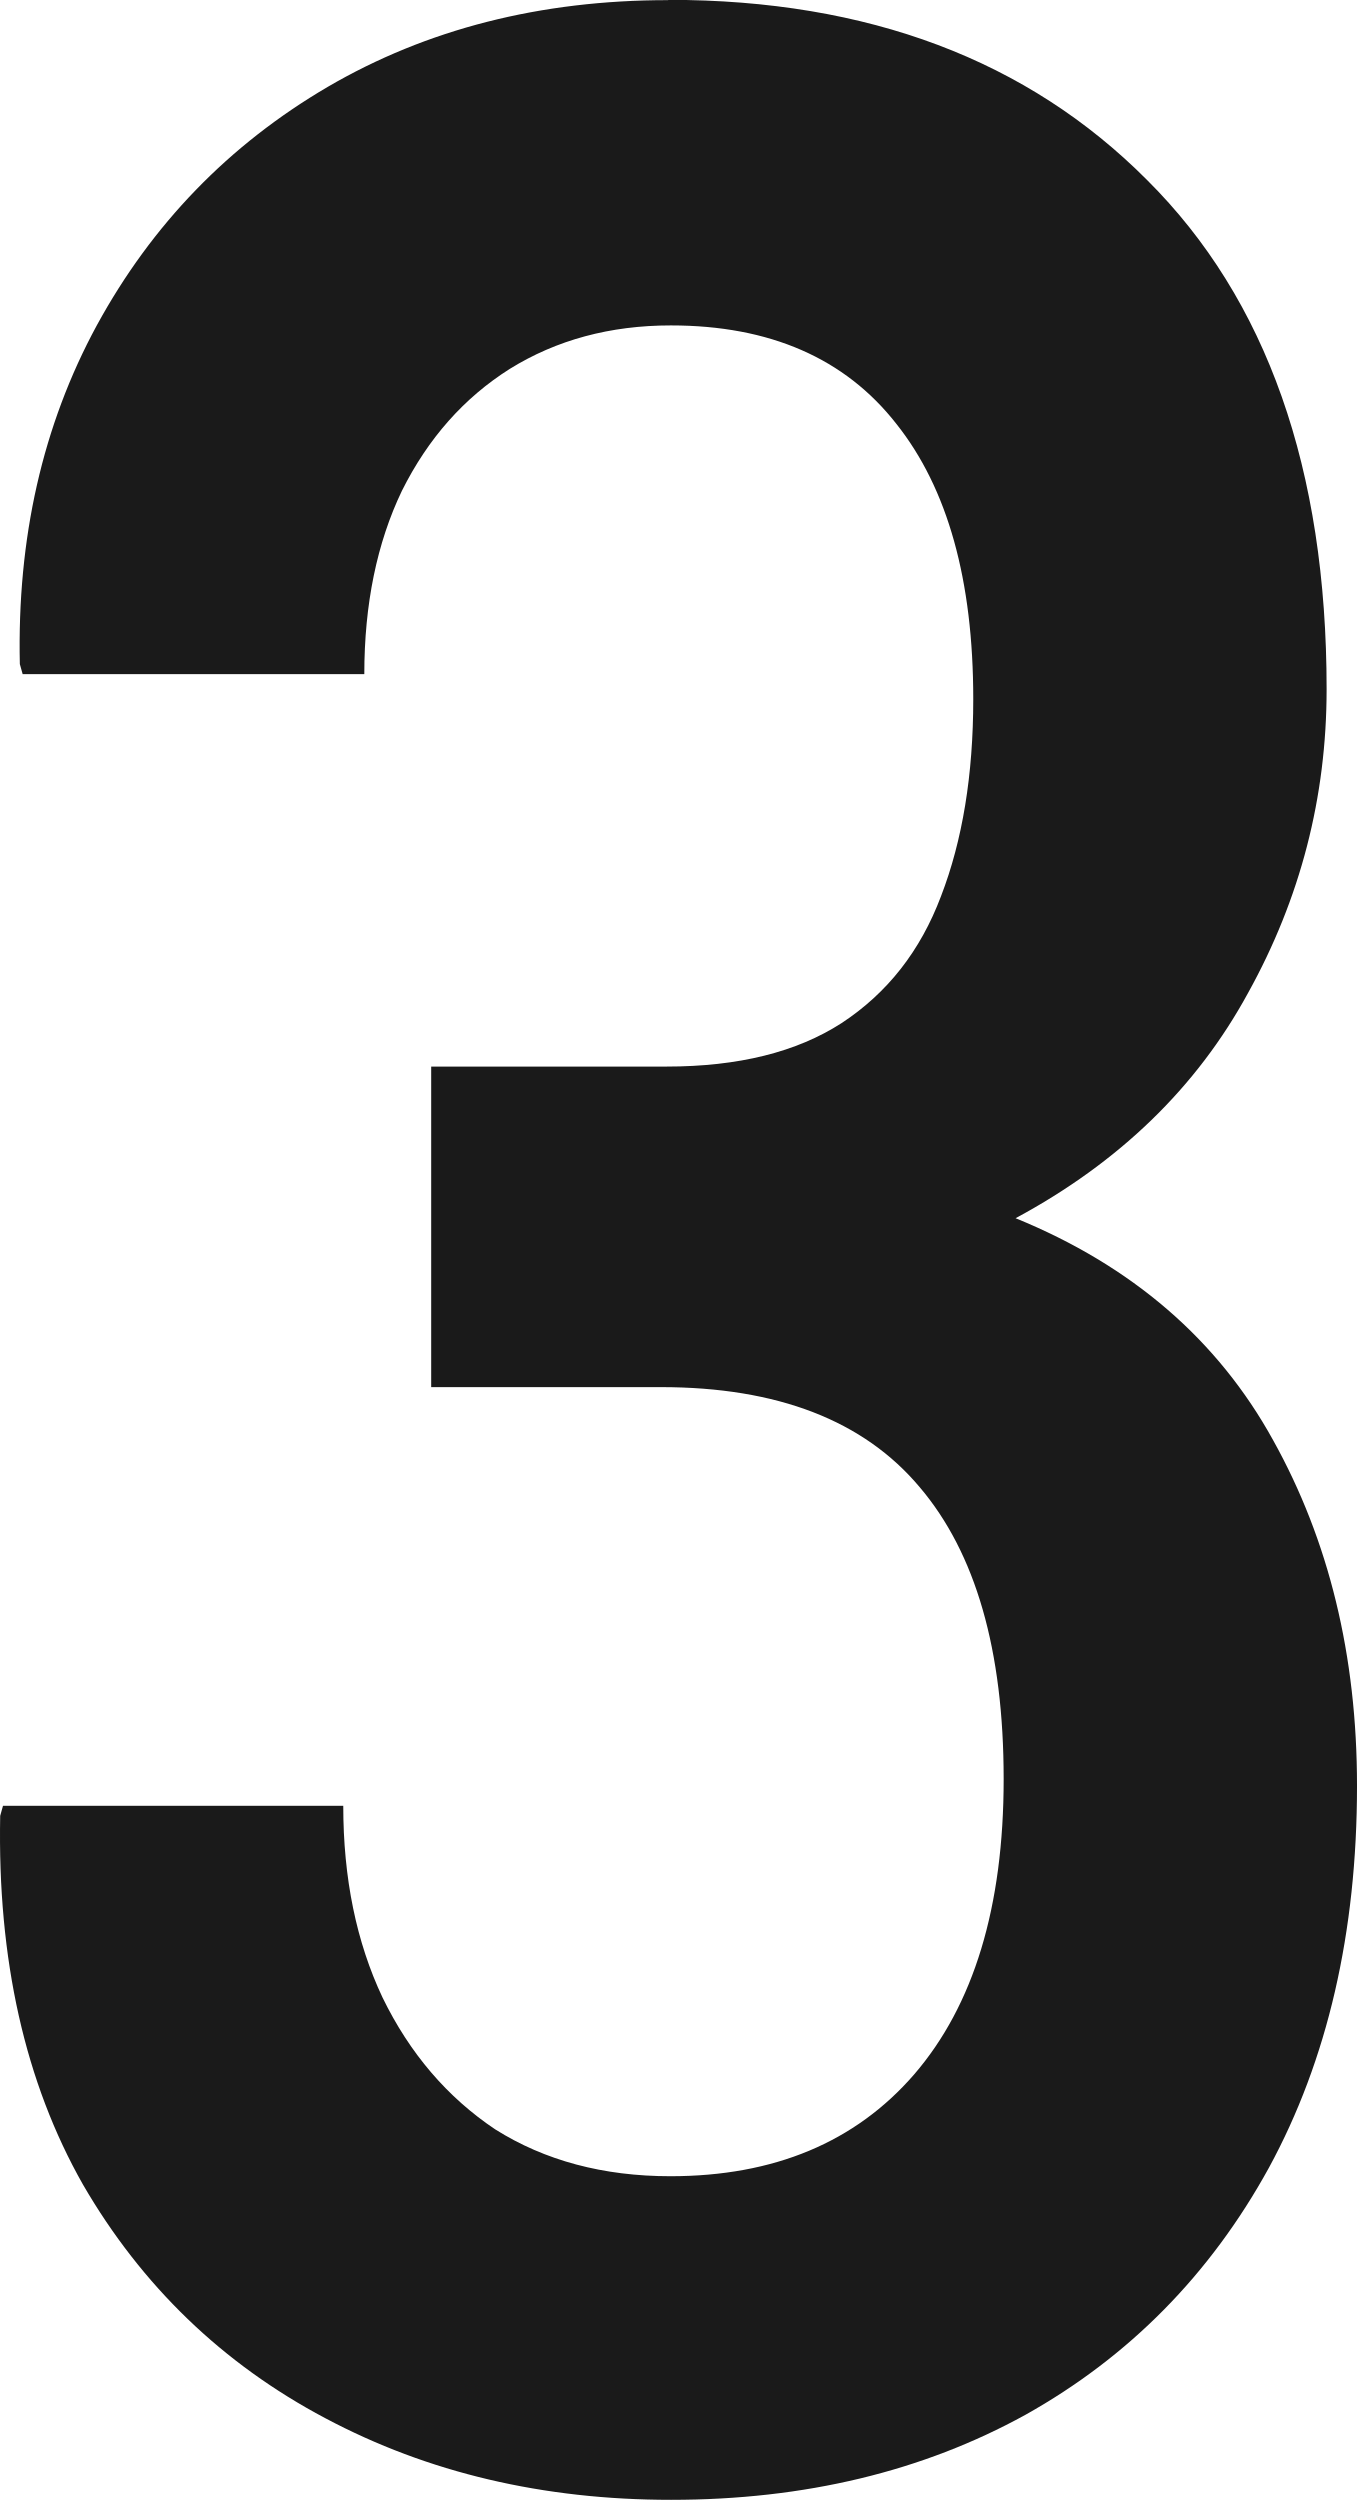
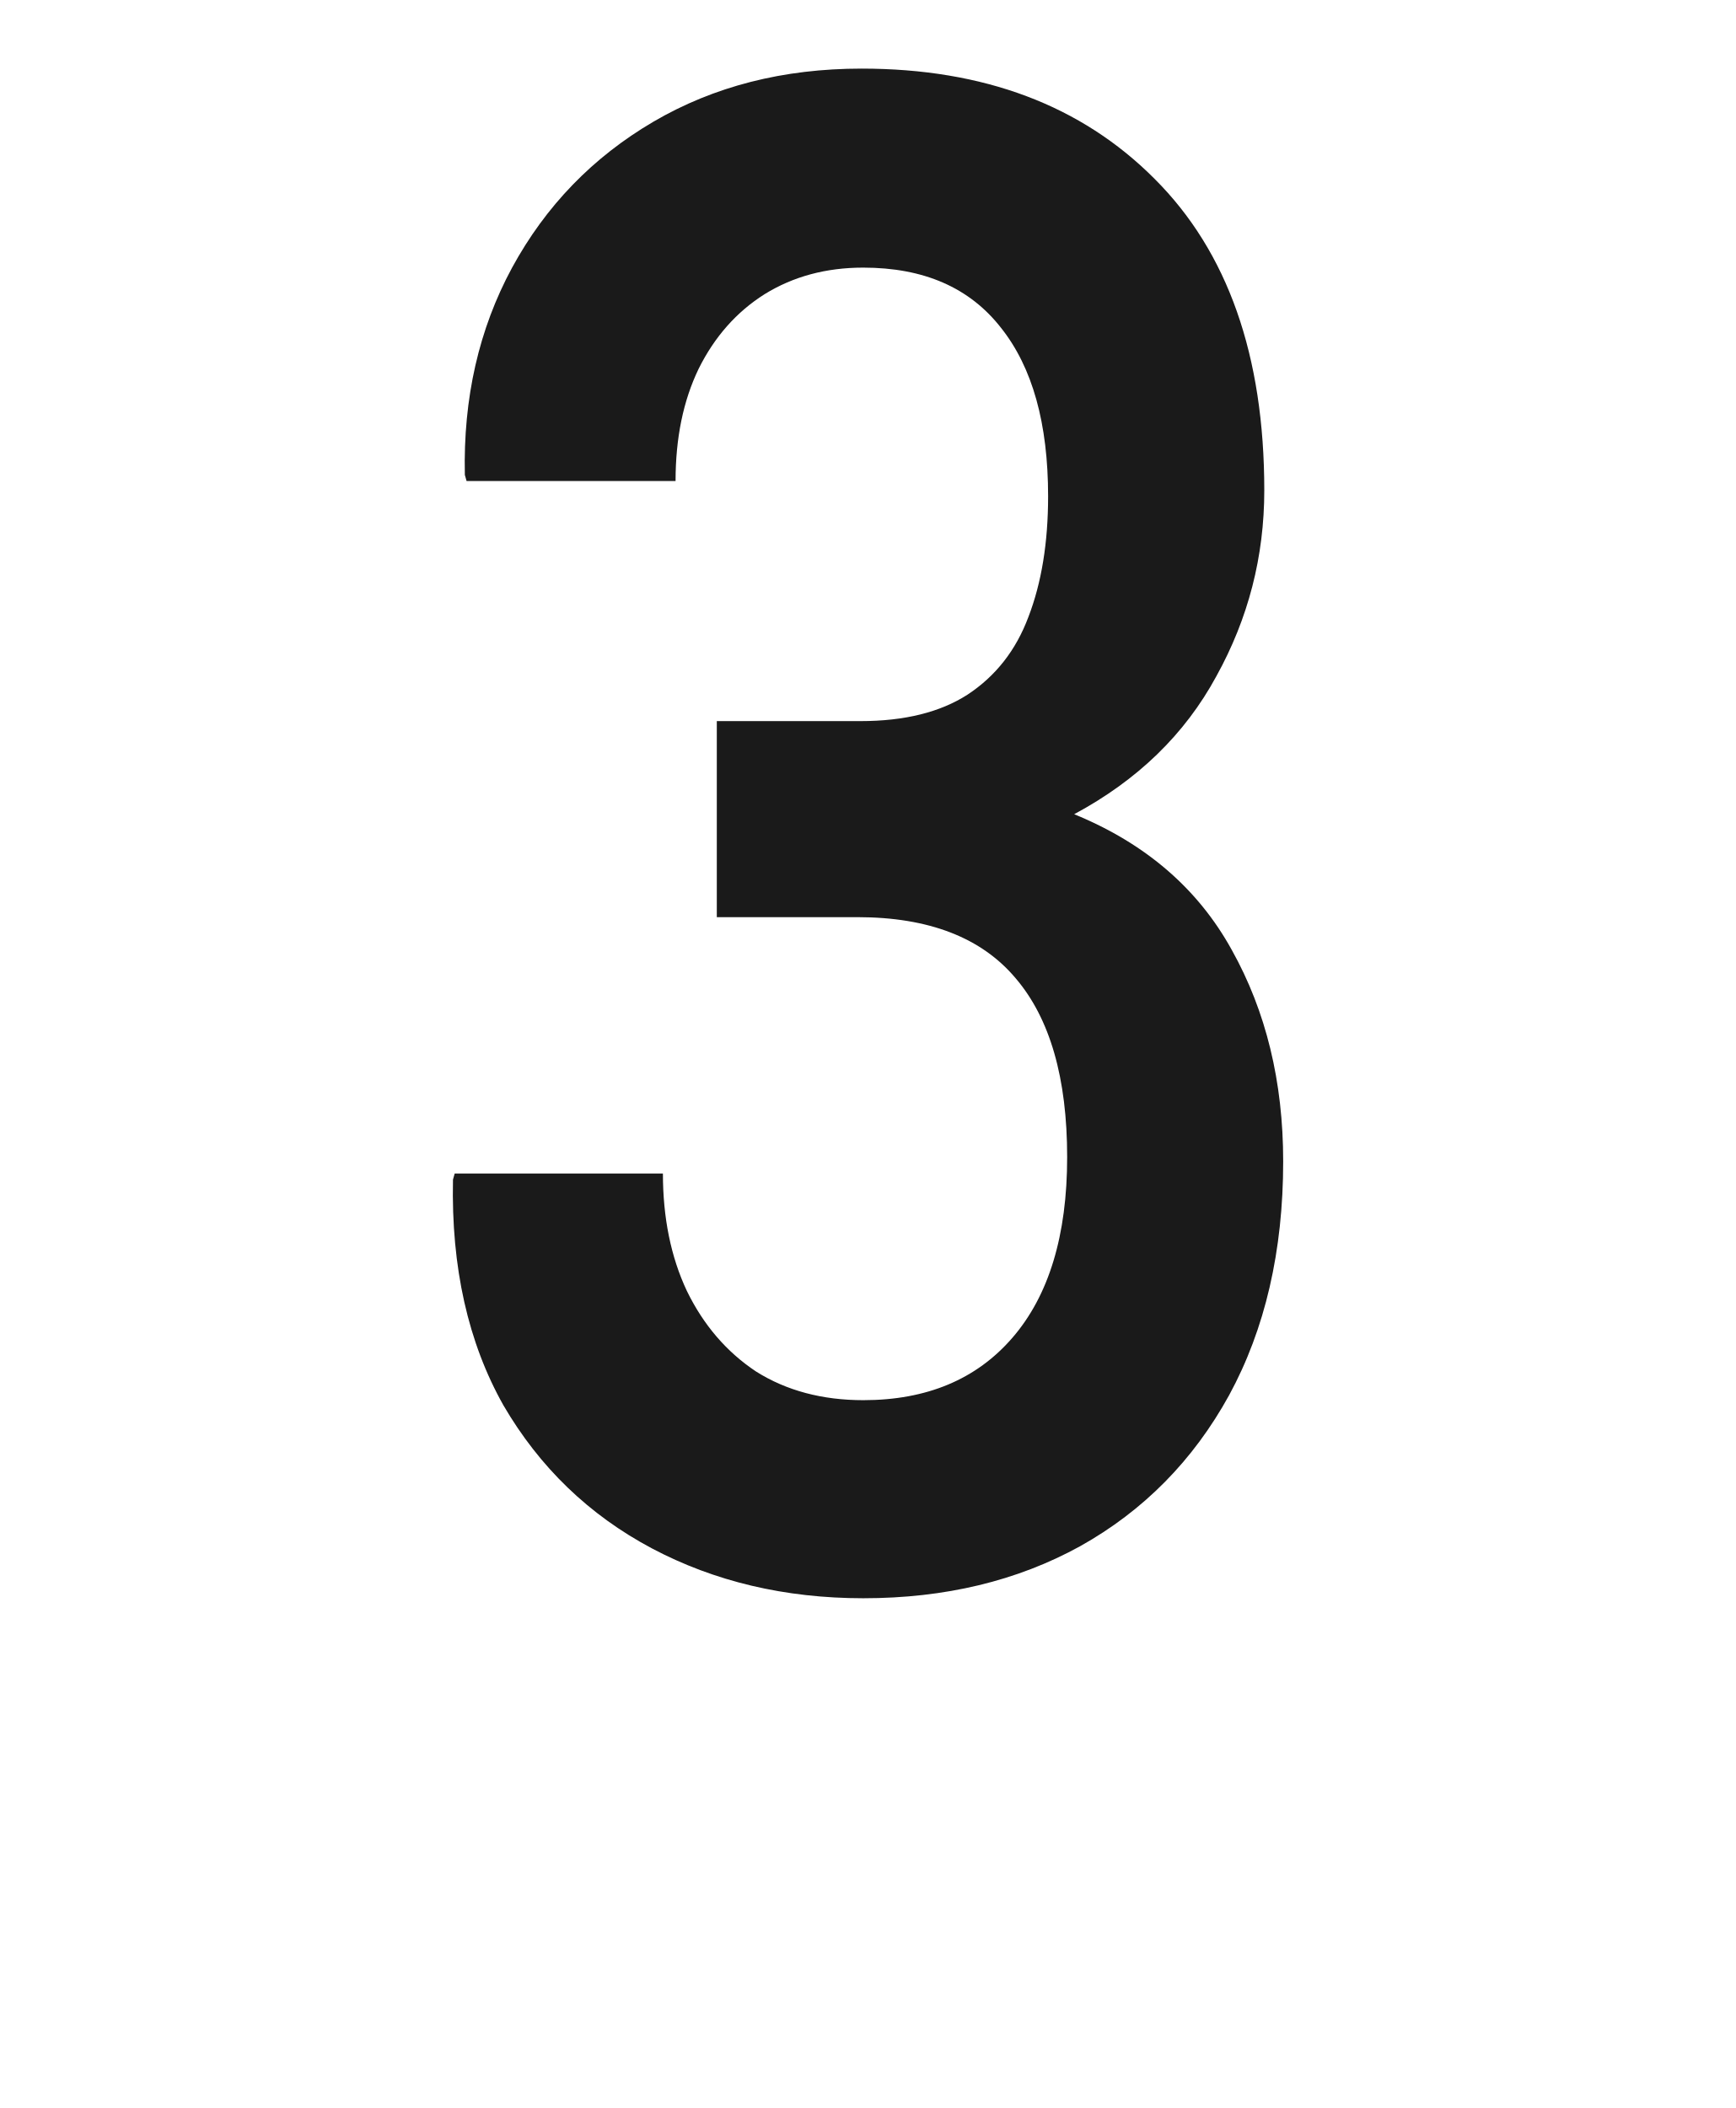
- <svg xmlns="http://www.w3.org/2000/svg" width="5.315mm" height="9.792mm" viewBox="0 0 5.315 9.792" version="1.1" id="svg1">
+ <svg xmlns="http://www.w3.org/2000/svg" width="42" height="51" viewBox="0 0 11.113 13.494" version="1.1" id="svg1" xml:space="preserve">
  <defs id="defs1" />
-   <g id="layer1" transform="translate(-1.058094,-28.575)">
-     <path id="text14" style="font-style:normal;font-variant:normal;font-weight:500;font-stretch:normal;font-size:12.262px;font-family:'Roboto Slab';-inkscape-font-specification:'Roboto Slab, Medium';font-variant-ligatures:normal;font-variant-caps:normal;font-variant-numeric:normal;font-variant-east-asian:normal;display:inline;fill:#1a1a1a;fill-opacity:1;stroke:none;stroke-width:1.023;stroke-linecap:round;stroke-linejoin:round;stroke-dasharray:none;stroke-opacity:1;paint-order:markers stroke fill" d="m 4.012,26.174 c -0.547,0 -1.032,0.104 -1.455,0.311 -0.423,0.208 -0.752,0.493 -0.988,0.856 -0.232,0.359 -0.341,0.764 -0.329,1.215 l 0.012,0.036 h 1.461 c 0,-0.251 0.054,-0.471 0.161,-0.658 0.112,-0.188 0.265,-0.333 0.461,-0.437 0.2,-0.104 0.429,-0.156 0.689,-0.156 0.423,0 0.745,0.118 0.964,0.353 0.22,0.232 0.329,0.561 0.329,0.988 0,0.271 -0.046,0.507 -0.138,0.707 -0.088,0.196 -0.229,0.347 -0.425,0.455 -0.192,0.104 -0.441,0.156 -0.749,0.156 h -1.006 v 1.15 h 0.982 c 0.499,0 0.868,0.12 1.107,0.359 0.239,0.236 0.359,0.584 0.359,1.047 0,0.459 -0.128,0.812 -0.383,1.06 -0.251,0.243 -0.599,0.365 -1.042,0.365 -0.287,0 -0.537,-0.056 -0.749,-0.168 C 3.068,33.698 2.907,33.54 2.791,33.34 2.679,33.141 2.623,32.912 2.623,32.652 H 1.168 l -0.012,0.036 c -0.012,0.515 0.106,0.956 0.354,1.323 0.251,0.363 0.597,0.643 1.036,0.838 0.439,0.196 0.932,0.293 1.479,0.293 0.571,0 1.076,-0.102 1.515,-0.305 0.443,-0.208 0.79,-0.503 1.041,-0.886 0.251,-0.387 0.377,-0.844 0.377,-1.371 0,-0.467 -0.12,-0.88 -0.359,-1.24 -0.236,-0.359 -0.602,-0.625 -1.101,-0.796 0.443,-0.2 0.774,-0.469 0.994,-0.808 0.224,-0.339 0.336,-0.702 0.336,-1.09 0,-0.79 -0.256,-1.399 -0.767,-1.826 -0.511,-0.431 -1.193,-0.647 -2.047,-0.647 z" transform="scale(0.9159592,1.091752)" />
+   <g id="layer1">
+     <rect style="display:none;fill:#e77d00;fill-opacity:1;stroke:none;stroke-width:1.672;stroke-linecap:round;stroke-linejoin:round;paint-order:stroke markers fill" id="rect9" width="11.113" height="13.494" x="0" y="1.6666667e-07" rx="1.9073487e-07" ry="2.623" />
+     <path id="text5" style="font-style:normal;font-variant:normal;font-weight:500;font-stretch:normal;font-size:12.253px;font-family:'Roboto Slab';-inkscape-font-specification:'Roboto Slab, Medium';font-variant-ligatures:normal;font-variant-caps:normal;font-variant-numeric:normal;font-variant-east-asian:normal;display:none;fill:#1a1a1a;fill-opacity:1;stroke:none;stroke-width:1.023;stroke-linecap:round;stroke-linejoin:round;stroke-dasharray:none;stroke-opacity:1;paint-order:markers stroke fill" d="M 2.098,0.576 V 3.054 h 1.037 l 0.12,-1.216 h 1.607 V 8.891 L 3.99,9.087 V 10.094 h 3.126 V 9.087 L 6.244,8.891 V 1.838 H 7.851 l 0.12,1.216 h 1.042 V 0.576 Z" />
+     <path id="text21" style="font-size:12.258px;font-family:'Roboto Slab';-inkscape-font-specification:'Roboto Slab, Normal';font-variant-position:super;font-variant-caps:all-small-caps;display:none;fill:#1a1a1a;fill-opacity:1;stroke-width:1.628;stroke-linecap:round;stroke-linejoin:round;paint-order:stroke markers fill" d="m 8.937,0.455 c -0.343,0 -0.65,0.09 -0.922,0.269 C 7.744,0.9 7.439,1.222 7.1,1.689 L 5.322,4.251 H 4.472 V 1.641 L 5.393,1.461 V 0.534 H 2.012 V 1.461 L 2.964,1.641 V 8.147 L 2.012,8.327 V 9.249 H 5.393 V 8.327 L 4.472,8.147 V 5.585 h 1.065 l 1.927,2.64 0.018,0.024 -0.569,0.078 V 9.249 H 10.116 V 8.327 L 9.242,8.177 6.627,4.67 8.201,2.491 C 8.401,2.223 8.576,2.04 8.728,1.94 8.879,1.836 9.043,1.785 9.218,1.785 c 0.076,0 0.15,0.008 0.222,0.024 0.076,0.012 0.161,0.028 0.257,0.048 L 9.937,0.749 C 9.793,0.657 9.641,0.585 9.482,0.534 9.326,0.482 9.145,0.455 8.937,0.455 Z" transform="scale(0.9162598,1.091393)" />
+     <path id="text1-6" style="font-style:normal;font-variant:normal;font-weight:500;font-stretch:normal;font-size:12.253px;font-family:'Roboto Slab';-inkscape-font-specification:'Roboto Slab, Medium';font-variant-ligatures:normal;font-variant-caps:normal;font-variant-numeric:normal;font-variant-east-asian:normal;display:none;fill:#1a1a1a;fill-opacity:1;stroke:none;stroke-width:1.023;stroke-linecap:round;stroke-linejoin:round;stroke-dasharray:none;stroke-opacity:1;paint-order:markers stroke fill" d="M 2.655,0.576 V 1.589 L 3.461,1.772 3.319,4.451 c -0.018,0.823 -0.083,1.521 -0.192,2.091 -0.106,0.566 -0.241,1.033 -0.406,1.399 -0.165,0.366 -0.342,0.66 -0.532,0.882 h -0.642 l 0.137,3.607 h 1.24 V 10.091 H 8.183 v 2.34 H 9.434 L 9.565,8.823 H 8.556 V 1.785 L 9.423,1.589 V 0.576 Z m 2.183,1.274 h 2.336 V 8.823 H 3.741 C 3.924,8.505 4.083,8.135 4.218,7.712 4.357,7.285 4.469,6.802 4.553,6.262 4.637,5.717 4.689,5.114 4.711,4.451 Z" />
+     <path id="text4" style="font-style:normal;font-variant:normal;font-weight:500;font-stretch:normal;font-size:12.262px;font-family:'Roboto Slab';-inkscape-font-specification:'Roboto Slab, Medium';font-variant-ligatures:normal;font-variant-caps:normal;font-variant-numeric:normal;font-variant-east-asian:normal;display:none;fill:#1a1a1a;fill-opacity:1;stroke:none;stroke-width:1.023;stroke-linecap:round;stroke-linejoin:round;stroke-dasharray:none;stroke-opacity:1;paint-order:markers stroke fill" d="M 2.225,0.576 V 1.589 L 3.096,1.785 V 8.891 L 2.225,9.087 V 10.094 h 3.872 c 0.877,0 1.561,-0.231 2.051,-0.693 C 8.641,8.935 8.888,8.254 8.888,7.361 c 0,-0.37 -0.058,-0.71 -0.175,-1.02 C 8.599,6.028 8.433,5.762 8.213,5.544 7.994,5.326 7.723,5.176 7.402,5.093 7.771,4.927 8.06,4.674 8.268,4.334 8.477,3.99 8.581,3.603 8.581,3.171 8.581,2.308 8.328,1.661 7.824,1.23 7.323,0.794 6.625,0.576 5.729,0.576 H 3.096 Z M 4.479,1.851 h 1.25 c 0.483,0 0.848,0.115 1.097,0.346 0.249,0.227 0.373,0.578 0.373,1.053 0,0.423 -0.117,0.752 -0.351,0.987 -0.234,0.235 -0.555,0.353 -0.965,0.353 H 4.479 Z m 0,3.922 h 1.755 c 0.435,0 0.755,0.14 0.96,0.419 0.208,0.279 0.313,0.669 0.313,1.17 0,0.475 -0.122,0.839 -0.367,1.092 C 6.897,8.701 6.55,8.826 6.097,8.826 H 4.479 Z" />
+     <path id="text1-9" style="font-style:normal;font-variant:normal;font-weight:500;font-stretch:normal;font-size:12.253px;font-family:'Roboto Slab';-inkscape-font-specification:'Roboto Slab, Medium';font-variant-ligatures:normal;font-variant-caps:normal;font-variant-numeric:normal;font-variant-east-asian:normal;display:none;fill:#1a1a1a;fill-opacity:1;stroke:none;stroke-width:1.023;stroke-linecap:round;stroke-linejoin:round;stroke-dasharray:none;stroke-opacity:1;paint-order:markers stroke fill" d="M 4.901,0.576 2.257,8.989 1.676,9.087 V 10.094 H 4.216 V 9.087 L 3.639,8.963 4.073,7.466 H 7.045 L 7.468,8.963 6.897,9.087 V 10.094 H 9.436 V 9.087 L 8.855,8.989 6.244,0.576 Z M 5.548,2.426 h 0.033 l 0.071,0.255 1.037,3.523 H 4.435 L 5.471,2.694 Z" />
+     <path id="text1-8" style="font-style:normal;font-variant:normal;font-weight:500;font-stretch:normal;font-size:12.253px;font-family:'Roboto Slab';-inkscape-font-specification:'Roboto Slab, Medium';font-variant-ligatures:normal;font-variant-caps:normal;font-variant-numeric:normal;font-variant-east-asian:normal;display:none;fill:#1a1a1a;fill-opacity:1;stroke:none;stroke-width:1.023;stroke-linecap:round;stroke-linejoin:round;stroke-dasharray:none;stroke-opacity:1;paint-order:markers stroke fill" d="M 1.687,0.576 V 1.589 L 2.559,1.786 V 8.891 L 1.687,9.087 V 10.094 H 4.786 V 9.087 L 3.941,8.891 V 7.304 l 1.181,-1.471 1.923,3.163 v 0.007 L 6.338,9.087 V 10.094 H 9.425 V 9.087 L 8.663,8.924 6.02,4.715 8.389,1.766 9.141,1.589 V 0.576 H 6.162 V 1.589 l 0.707,0.085 -0.017,0.026 -2.912,3.688 V 1.786 L 4.786,1.589 V 0.576 Z" />
+     <path d="m 5.389,0.439 c -0.53,0 -1.009,0.12 -1.437,0.36 C 3.524,1.034 3.159,1.37 2.855,1.805 2.552,2.237 2.318,2.746 2.153,3.335 1.989,3.923 1.907,4.566 1.907,5.263 v 0.144 c 0,0.702 0.082,1.347 0.246,1.935 0.165,0.588 0.399,1.098 0.702,1.529 0.307,0.431 0.674,0.767 1.102,1.007 0.428,0.235 0.907,0.353 1.437,0.353 0.165,0 0.329,-0.016 0.494,-0.046 0.168,-0.026 0.331,-0.065 0.488,-0.117 L 8.493,11.832 9.206,10.662 7.55,9.375 C 8.007,8.943 8.343,8.386 8.559,7.702 8.778,7.013 8.888,6.248 8.888,5.407 V 5.263 c 0,-0.697 -0.08,-1.34 -0.241,-1.928 C 8.486,2.746 8.254,2.237 7.95,1.805 7.647,1.37 7.279,1.034 6.848,0.799 6.416,0.559 5.93,0.439 5.389,0.439 Z m 0,1.314 c 0.479,0 0.876,0.148 1.19,0.445 0.314,0.296 0.548,0.706 0.702,1.229 0.154,0.523 0.23,1.131 0.23,1.824 v 0.157 c 0,0.702 -0.077,1.316 -0.23,1.843 -0.154,0.527 -0.387,0.939 -0.702,1.235 -0.311,0.292 -0.705,0.438 -1.184,0.438 -0.461,0 -0.848,-0.146 -1.163,-0.438 C 3.918,8.189 3.682,7.778 3.525,7.25 3.367,6.719 3.288,6.104 3.288,5.407 V 5.25 c 0,-0.693 0.079,-1.301 0.236,-1.824 0.161,-0.523 0.397,-0.932 0.707,-1.229 0.311,-0.296 0.696,-0.445 1.157,-0.445 z" style="font-weight:500;font-size:12.253px;font-family:'Roboto Slab';-inkscape-font-specification:'Roboto Slab, Medium';display:none;fill:#1a1a1a;stroke-width:1.023;stroke-linecap:round;stroke-linejoin:round;paint-order:markers stroke fill" id="path2" />
+     <path id="text1-7" style="font-style:normal;font-variant:normal;font-weight:500;font-stretch:normal;font-size:12.253px;font-family:'Roboto Slab';-inkscape-font-specification:'Roboto Slab, Medium';font-variant-ligatures:normal;font-variant-caps:normal;font-variant-numeric:normal;font-variant-east-asian:normal;display:none;fill:#1a1a1a;fill-opacity:1;stroke:none;stroke-width:1.023;stroke-linecap:round;stroke-linejoin:round;stroke-dasharray:none;stroke-opacity:1;paint-order:markers stroke fill" d="M 5.246,0.576 V 1.596 l 1.07,0.19 v 5.517 c 0,0.34 -0.048,0.632 -0.143,0.876 C 6.078,8.423 5.941,8.61 5.762,8.741 5.583,8.872 5.367,8.937 5.115,8.937 4.734,8.937 4.437,8.804 4.221,8.538 4.005,8.268 3.887,7.817 3.865,7.185 H 2.554 L 2.543,7.224 c 0.022,0.676 0.148,1.238 0.378,1.687 0.234,0.445 0.547,0.776 0.938,0.994 0.395,0.218 0.847,0.327 1.355,0.327 0.537,0 0.989,-0.119 1.354,-0.359 C 6.938,9.632 7.217,9.292 7.408,8.852 7.598,8.412 7.692,7.896 7.692,7.303 V 1.786 L 8.57,1.589 V 0.576 Z" />
+     <path id="path8" style="font-style:normal;font-variant:normal;font-weight:500;font-stretch:normal;font-size:12.262px;font-family:'Roboto Slab';-inkscape-font-specification:'Roboto Slab, Medium';font-variant-ligatures:normal;font-variant-caps:normal;font-variant-numeric:normal;font-variant-east-asian:normal;display:none;fill:#1a1a1a;fill-opacity:1;stroke:none;stroke-width:1.023;stroke-linecap:round;stroke-linejoin:round;stroke-dasharray:none;stroke-opacity:1;paint-order:markers stroke fill" d="m 7.76,0.439 c -0.812,0 -1.453,0.327 -1.925,0.98 -0.472,0.654 -0.707,1.599 -0.707,2.837 v 2.164 c 0,1.238 0.236,2.183 0.707,2.837 0.475,0.649 1.12,0.974 1.936,0.974 0.808,0 1.448,-0.325 1.919,-0.974 0.472,-0.649 0.707,-1.595 0.707,-2.837 v -2.164 c 0,-1.238 -0.237,-2.183 -0.713,-2.837 C 9.209,0.766 8.568,0.439 7.76,0.439 Z m -4.347,0.137 -2.698,0.628 v 0.967 L 2.037,2.158 V 8.891 L 0.737,9.087 V 10.094 H 4.713 V 9.087 l -1.3,-0.196 z m 4.347,1.137 c 0.406,0 0.717,0.19 0.932,0.569 0.216,0.379 0.323,0.961 0.323,1.745 v 2.608 c 0,0.793 -0.106,1.379 -0.318,1.759 -0.212,0.379 -0.521,0.569 -0.927,0.569 -0.413,0 -0.727,-0.19 -0.943,-0.569 -0.216,-0.379 -0.323,-0.965 -0.323,-1.759 V 4.027 c 0,-0.789 0.106,-1.37 0.318,-1.745 0.216,-0.379 0.528,-0.569 0.938,-0.569 z" />
+     <path id="text8" style="font-style:normal;font-variant:normal;font-weight:500;font-stretch:normal;font-size:12.262px;font-family:'Roboto Slab';-inkscape-font-specification:'Roboto Slab, Medium';font-variant-ligatures:normal;font-variant-caps:normal;font-variant-numeric:normal;font-variant-east-asian:normal;display:none;fill:#1a1a1a;fill-opacity:1;stroke:none;stroke-width:1.023;stroke-linecap:round;stroke-linejoin:round;stroke-dasharray:none;stroke-opacity:1;paint-order:markers stroke fill" d="m 5.491,0.439 c -0.49,0 -0.932,0.148 -1.327,0.444 C 3.772,1.175 3.463,1.578 3.236,2.093 3.01,2.603 2.896,3.185 2.896,3.838 c 0,0.684 0.099,1.272 0.296,1.765 0.201,0.488 0.482,0.863 0.844,1.124 0.366,0.257 0.794,0.386 1.284,0.386 0.314,0 0.599,-0.074 0.855,-0.222 C 6.432,6.743 6.642,6.527 6.807,6.244 l 0.017,0.098 C 6.816,7.248 6.671,7.913 6.39,8.335 6.108,8.754 5.723,8.963 5.233,8.963 c -0.26,0 -0.508,-0.026 -0.746,-0.079 C 4.249,8.828 4.017,8.743 3.79,8.63 L 3.615,9.839 c 0.241,0.131 0.508,0.229 0.801,0.294 0.292,0.065 0.577,0.098 0.855,0.098 0.585,0 1.097,-0.155 1.536,-0.464 C 7.249,9.453 7.595,8.991 7.843,8.381 8.092,7.767 8.216,7.015 8.216,6.126 V 4.204 C 8.216,3.394 8.103,2.709 7.876,2.152 7.649,1.589 7.332,1.165 6.922,0.877 6.516,0.585 6.039,0.439 5.491,0.439 Z m 0.017,1.275 c 0.42,0 0.746,0.196 0.976,0.588 0.234,0.388 0.351,0.961 0.351,1.719 V 5.035 C 6.717,5.287 6.547,5.492 6.324,5.649 6.101,5.802 5.834,5.877 5.523,5.877 5.256,5.877 5.03,5.795 4.843,5.629 4.657,5.459 4.516,5.222 4.421,4.917 4.326,4.607 4.278,4.248 4.278,3.838 c 0,-0.405 0.053,-0.767 0.159,-1.085 C 4.547,2.431 4.693,2.178 4.876,1.995 5.063,1.808 5.273,1.714 5.507,1.714 Z" />
+     <path id="text9" style="font-style:normal;font-variant:normal;font-weight:500;font-stretch:normal;font-size:12.262px;font-family:'Roboto Slab';-inkscape-font-specification:'Roboto Slab, Medium';font-variant-ligatures:normal;font-variant-caps:normal;font-variant-numeric:normal;font-variant-east-asian:normal;display:none;fill:#1a1a1a;fill-opacity:1;stroke:none;stroke-width:1.023;stroke-linecap:round;stroke-linejoin:round;stroke-dasharray:none;stroke-opacity:1;paint-order:markers stroke fill" d="m 5.554,0.439 c -0.49,0 -0.922,0.105 -1.294,0.314 C 3.89,0.958 3.603,1.256 3.398,1.648 3.193,2.04 3.091,2.52 3.091,3.086 c 0,0.484 0.108,0.911 0.323,1.281 0.216,0.366 0.515,0.647 0.899,0.843 C 3.875,5.416 3.528,5.718 3.272,6.119 3.016,6.516 2.888,6.978 2.888,7.505 c 0,0.584 0.111,1.081 0.334,1.49 0.227,0.405 0.541,0.713 0.944,0.922 0.402,0.209 0.868,0.314 1.398,0.314 0.526,0 0.989,-0.105 1.388,-0.314 C 7.354,9.708 7.667,9.401 7.89,8.996 8.113,8.586 8.224,8.089 8.224,7.505 8.224,6.982 8.095,6.52 7.835,6.119 7.579,5.718 7.232,5.416 6.793,5.211 7.173,5.015 7.475,4.734 7.698,4.368 7.921,3.997 8.033,3.57 8.033,3.086 8.033,2.52 7.926,2.04 7.714,1.648 7.506,1.256 7.215,0.958 6.842,0.753 6.473,0.544 6.044,0.439 5.554,0.439 Z m 0,1.275 c 0.219,0 0.409,0.061 0.57,0.183 0.165,0.122 0.293,0.29 0.384,0.503 0.095,0.214 0.143,0.462 0.143,0.745 0,0.288 -0.046,0.538 -0.137,0.752 C 6.422,4.111 6.296,4.276 6.135,4.394 5.974,4.507 5.784,4.564 5.565,4.564 5.228,4.564 4.961,4.435 4.764,4.178 4.57,3.921 4.473,3.577 4.473,3.145 4.473,2.71 4.57,2.363 4.764,2.106 4.961,1.845 5.225,1.714 5.554,1.714 Z m 0,4.131 c 0.252,0 0.475,0.066 0.669,0.196 0.197,0.131 0.351,0.316 0.461,0.556 0.11,0.235 0.164,0.51 0.164,0.824 0,0.314 -0.053,0.586 -0.159,0.817 C 6.583,8.469 6.433,8.647 6.239,8.773 6.045,8.9 5.82,8.963 5.565,8.963 5.173,8.963 4.859,8.826 4.621,8.551 4.387,8.277 4.27,7.9 4.27,7.421 c 0,-0.314 0.055,-0.588 0.165,-0.824 C 4.545,6.357 4.694,6.172 4.884,6.041 5.078,5.911 5.301,5.845 5.554,5.845 Z" />
+     <path id="text10" style="font-style:normal;font-variant:normal;font-weight:500;font-stretch:normal;font-size:12.262px;font-family:'Roboto Slab';-inkscape-font-specification:'Roboto Slab, Medium';font-variant-ligatures:normal;font-variant-caps:normal;font-variant-numeric:normal;font-variant-east-asian:normal;display:none;fill:#1a1a1a;fill-opacity:1;stroke:none;stroke-width:1.023;stroke-linecap:round;stroke-linejoin:round;stroke-dasharray:none;stroke-opacity:1;paint-order:markers stroke fill" d="M 2.787,0.576 V 2.858 H 3.889 L 3.96,1.851 H 6.993 C 6.5,2.544 6.077,3.267 5.726,4.021 5.379,4.77 5.095,5.564 4.876,6.4 4.657,7.237 4.501,8.137 4.41,9.1 L 4.328,10.094 H 5.71 L 5.792,9.1 C 5.865,8.359 5.955,7.683 6.061,7.073 6.167,6.459 6.31,5.875 6.489,5.321 6.672,4.764 6.911,4.206 7.207,3.648 7.503,3.086 7.876,2.487 8.326,1.851 V 0.576 Z" />
+     <path id="text11" style="font-style:normal;font-variant:normal;font-weight:500;font-stretch:normal;font-size:12.262px;font-family:'Roboto Slab';-inkscape-font-specification:'Roboto Slab, Medium';font-variant-ligatures:normal;font-variant-caps:normal;font-variant-numeric:normal;font-variant-east-asian:normal;display:none;fill:#1a1a1a;fill-opacity:1;stroke:none;stroke-width:1.023;stroke-linecap:round;stroke-linejoin:round;stroke-dasharray:none;stroke-opacity:1;paint-order:markers stroke fill" d="m 5.965,0.439 c -0.607,0 -1.144,0.172 -1.612,0.516 C 3.888,1.3 3.523,1.801 3.256,2.459 2.992,3.113 2.861,3.912 2.861,4.858 V 6.361 c 0,0.815 0.119,1.512 0.357,2.092 0.238,0.575 0.567,1.015 0.987,1.32 0.42,0.305 0.901,0.458 1.442,0.458 0.519,0 0.975,-0.142 1.366,-0.425 0.391,-0.288 0.694,-0.682 0.91,-1.183 0.219,-0.501 0.329,-1.074 0.329,-1.719 0,-0.61 -0.093,-1.155 -0.28,-1.634 C 7.786,4.79 7.519,4.415 7.172,4.145 6.824,3.871 6.413,3.733 5.938,3.733 c -0.34,0 -0.653,0.066 -0.938,0.196 C 4.718,4.061 4.482,4.237 4.292,4.459 L 4.27,4.426 C 4.285,3.533 4.441,2.862 4.737,2.413 5.033,1.96 5.451,1.734 5.992,1.734 c 0.241,0 0.466,0.03 0.674,0.091 0.208,0.057 0.406,0.131 0.592,0.222 L 7.511,0.838 C 7.288,0.712 7.047,0.613 6.788,0.543 6.528,0.474 6.254,0.439 5.965,0.439 Z M 5.543,4.976 c 0.42,0 0.746,0.179 0.976,0.536 0.234,0.357 0.351,0.817 0.351,1.379 0,0.388 -0.051,0.739 -0.153,1.053 C 6.618,8.257 6.476,8.506 6.294,8.689 6.111,8.872 5.89,8.963 5.63,8.963 5.221,8.963 4.885,8.745 4.621,8.309 4.362,7.874 4.232,7.25 4.232,6.44 V 5.753 C 4.316,5.592 4.422,5.455 4.55,5.342 4.678,5.224 4.826,5.134 4.994,5.073 5.162,5.008 5.345,4.976 5.543,4.976 Z" />
+     <path id="text12" style="font-style:normal;font-variant:normal;font-weight:500;font-stretch:normal;font-size:12.262px;font-family:'Roboto Slab';-inkscape-font-specification:'Roboto Slab, Medium';font-variant-ligatures:normal;font-variant-caps:normal;font-variant-numeric:normal;font-variant-east-asian:normal;display:none;fill:#1a1a1a;fill-opacity:1;stroke:none;stroke-width:1.023;stroke-linecap:round;stroke-linejoin:round;stroke-dasharray:none;stroke-opacity:1;paint-order:markers stroke fill" d="M 3.569,0.577 3.108,5.845 4.309,5.956 C 4.386,5.69 4.512,5.485 4.687,5.342 4.863,5.198 5.126,5.126 5.477,5.126 c 0.409,0 0.722,0.179 0.938,0.536 0.219,0.357 0.329,0.824 0.329,1.399 0,0.575 -0.106,1.037 -0.318,1.386 C 6.217,8.791 5.908,8.963 5.499,8.963 5.144,8.963 4.856,8.835 4.633,8.578 4.413,8.316 4.303,7.954 4.303,7.492 l -1.3,0.052 -0.011,0.039 c -0.011,0.558 0.093,1.035 0.312,1.431 0.223,0.397 0.527,0.7 0.911,0.909 0.384,0.205 0.811,0.307 1.283,0.307 0.567,0 1.044,-0.135 1.431,-0.405 C 7.321,9.552 7.618,9.177 7.819,8.702 8.02,8.222 8.12,7.671 8.12,7.048 8.12,6.381 8.025,5.808 7.835,5.329 7.649,4.849 7.376,4.481 7.018,4.224 6.66,3.967 6.229,3.843 5.724,3.851 5.552,3.856 5.391,3.88 5.241,3.923 5.092,3.967 4.952,4.026 4.824,4.1 4.696,4.17 4.582,4.25 4.479,4.342 L 4.72,1.943 h 2.249 l 0.126,0.68 H 8.005 V 0.577 Z" />
+     <path id="text13" style="font-style:normal;font-variant:normal;font-weight:500;font-stretch:normal;font-size:12.262px;font-family:'Roboto Slab';-inkscape-font-specification:'Roboto Slab, Medium';font-variant-ligatures:normal;font-variant-caps:normal;font-variant-numeric:normal;font-variant-east-asian:normal;display:none;fill:#1a1a1a;fill-opacity:1;stroke:none;stroke-width:1.023;stroke-linecap:round;stroke-linejoin:round;stroke-dasharray:none;stroke-opacity:1;paint-order:markers stroke fill" d="M 6.058,0.576 2.652,7.008 2.702,7.852 H 6.097 V 8.891 L 5.224,9.087 V 10.094 H 8.339 V 9.087 L 7.473,8.891 V 7.852 H 8.46 V 6.694 H 7.473 V 0.576 Z m 0.006,2.229 0.033,0.013 V 6.694 H 4.007 L 5.943,3.112 Z" />
+     <path id="text14" style="font-style:normal;font-variant:normal;font-weight:500;font-stretch:normal;font-size:12.262px;font-family:'Roboto Slab';-inkscape-font-specification:'Roboto Slab, Medium';font-variant-ligatures:normal;font-variant-caps:normal;font-variant-numeric:normal;font-variant-east-asian:normal;display:inline;fill:#1a1a1a;fill-opacity:1;stroke:none;stroke-width:1.023;stroke-linecap:round;stroke-linejoin:round;stroke-dasharray:none;stroke-opacity:1;paint-order:markers stroke fill" d="m 5.516,0.439 c -0.501,0 -0.945,0.113 -1.333,0.34 C 3.796,1.006 3.494,1.317 3.278,1.714 3.066,2.106 2.965,2.548 2.976,3.04 l 0.011,0.039 h 1.338 c 0,-0.275 0.049,-0.514 0.148,-0.719 0.102,-0.205 0.243,-0.364 0.422,-0.477 0.183,-0.113 0.393,-0.17 0.631,-0.17 0.388,0 0.682,0.128 0.883,0.386 0.201,0.253 0.301,0.612 0.301,1.078 0,0.296 -0.042,0.554 -0.126,0.772 -0.08,0.214 -0.21,0.379 -0.389,0.497 -0.175,0.113 -0.404,0.17 -0.686,0.17 H 4.589 V 5.871 h 0.9 c 0.457,0 0.795,0.131 1.014,0.392 0.219,0.257 0.329,0.638 0.329,1.144 0,0.501 -0.117,0.887 -0.351,1.157 -0.23,0.266 -0.549,0.399 -0.954,0.399 -0.263,0 -0.492,-0.061 -0.686,-0.183 C 4.651,8.654 4.503,8.481 4.397,8.263 4.295,8.046 4.244,7.795 4.244,7.512 H 2.911 l -0.011,0.039 C 2.888,8.113 2.997,8.595 3.223,8.996 3.454,9.392 3.77,9.697 4.172,9.911 4.574,10.124 5.026,10.231 5.527,10.231 c 0.523,0 0.985,-0.111 1.388,-0.333 0.406,-0.227 0.724,-0.549 0.954,-0.967 0.23,-0.423 0.346,-0.922 0.346,-1.497 0,-0.51 -0.11,-0.961 -0.329,-1.353 -0.216,-0.392 -0.552,-0.682 -1.009,-0.869 0.406,-0.218 0.709,-0.512 0.91,-0.883 0.205,-0.37 0.307,-0.767 0.307,-1.19 0,-0.863 -0.234,-1.527 -0.702,-1.994 C 6.923,0.674 6.298,0.439 5.516,0.439 Z" />
+     <path id="text15" style="font-style:normal;font-variant:normal;font-weight:500;font-stretch:normal;font-size:12.262px;font-family:'Roboto Slab';-inkscape-font-specification:'Roboto Slab, Medium';font-variant-ligatures:normal;font-variant-caps:normal;font-variant-numeric:normal;font-variant-east-asian:normal;display:none;fill:#1a1a1a;fill-opacity:1;stroke:none;stroke-width:1.023;stroke-linecap:round;stroke-linejoin:round;stroke-dasharray:none;stroke-opacity:1;paint-order:markers stroke fill" d="m 5.485,0.439 c -0.552,0 -1.029,0.133 -1.431,0.398 C 3.655,1.099 3.35,1.457 3.138,1.91 2.926,2.359 2.825,2.864 2.836,3.426 l 0.011,0.039 h 1.338 c 0,-0.549 0.11,-0.976 0.329,-1.281 C 4.734,1.875 5.048,1.72 5.458,1.72 c 0.388,0 0.684,0.144 0.888,0.431 0.205,0.288 0.307,0.638 0.307,1.052 0,0.231 -0.033,0.46 -0.099,0.687 C 6.489,4.117 6.375,4.367 6.214,4.642 6.057,4.912 5.836,5.239 5.551,5.623 L 2.952,9.002 V 10.094 H 8.277 V 7.839 H 7.175 L 7.092,8.826 H 4.701 L 4.69,8.793 6.472,6.499 C 6.823,6.05 7.114,5.642 7.345,5.276 7.579,4.91 7.752,4.557 7.866,4.217 7.983,3.877 8.041,3.527 8.041,3.165 8.041,2.629 7.936,2.156 7.728,1.746 7.523,1.337 7.231,1.016 6.851,0.785 6.47,0.554 6.015,0.439 5.485,0.439 Z" />
  </g>
</svg>
